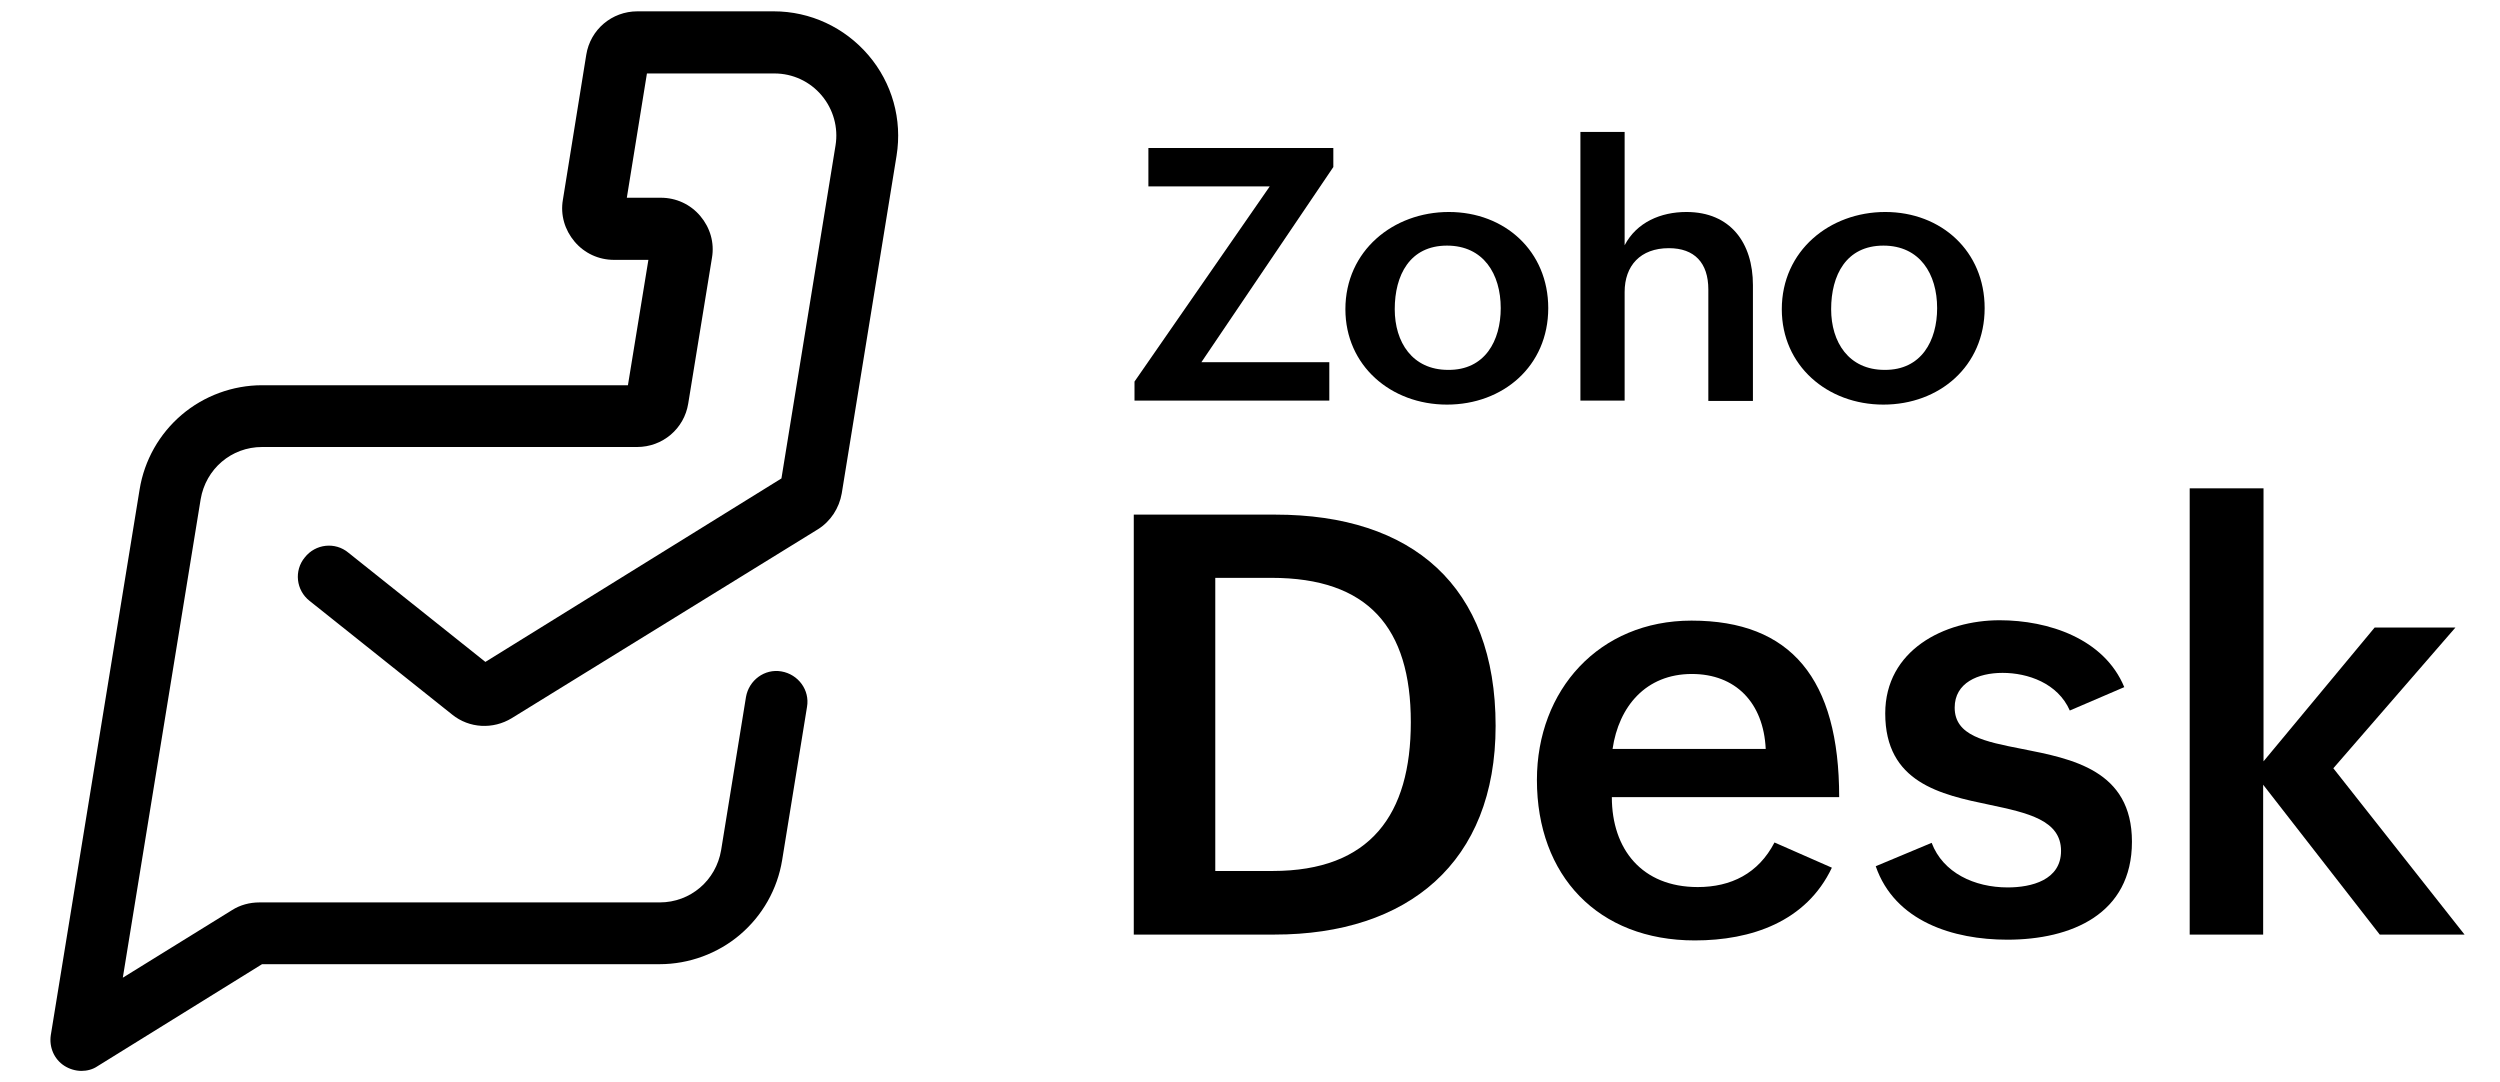
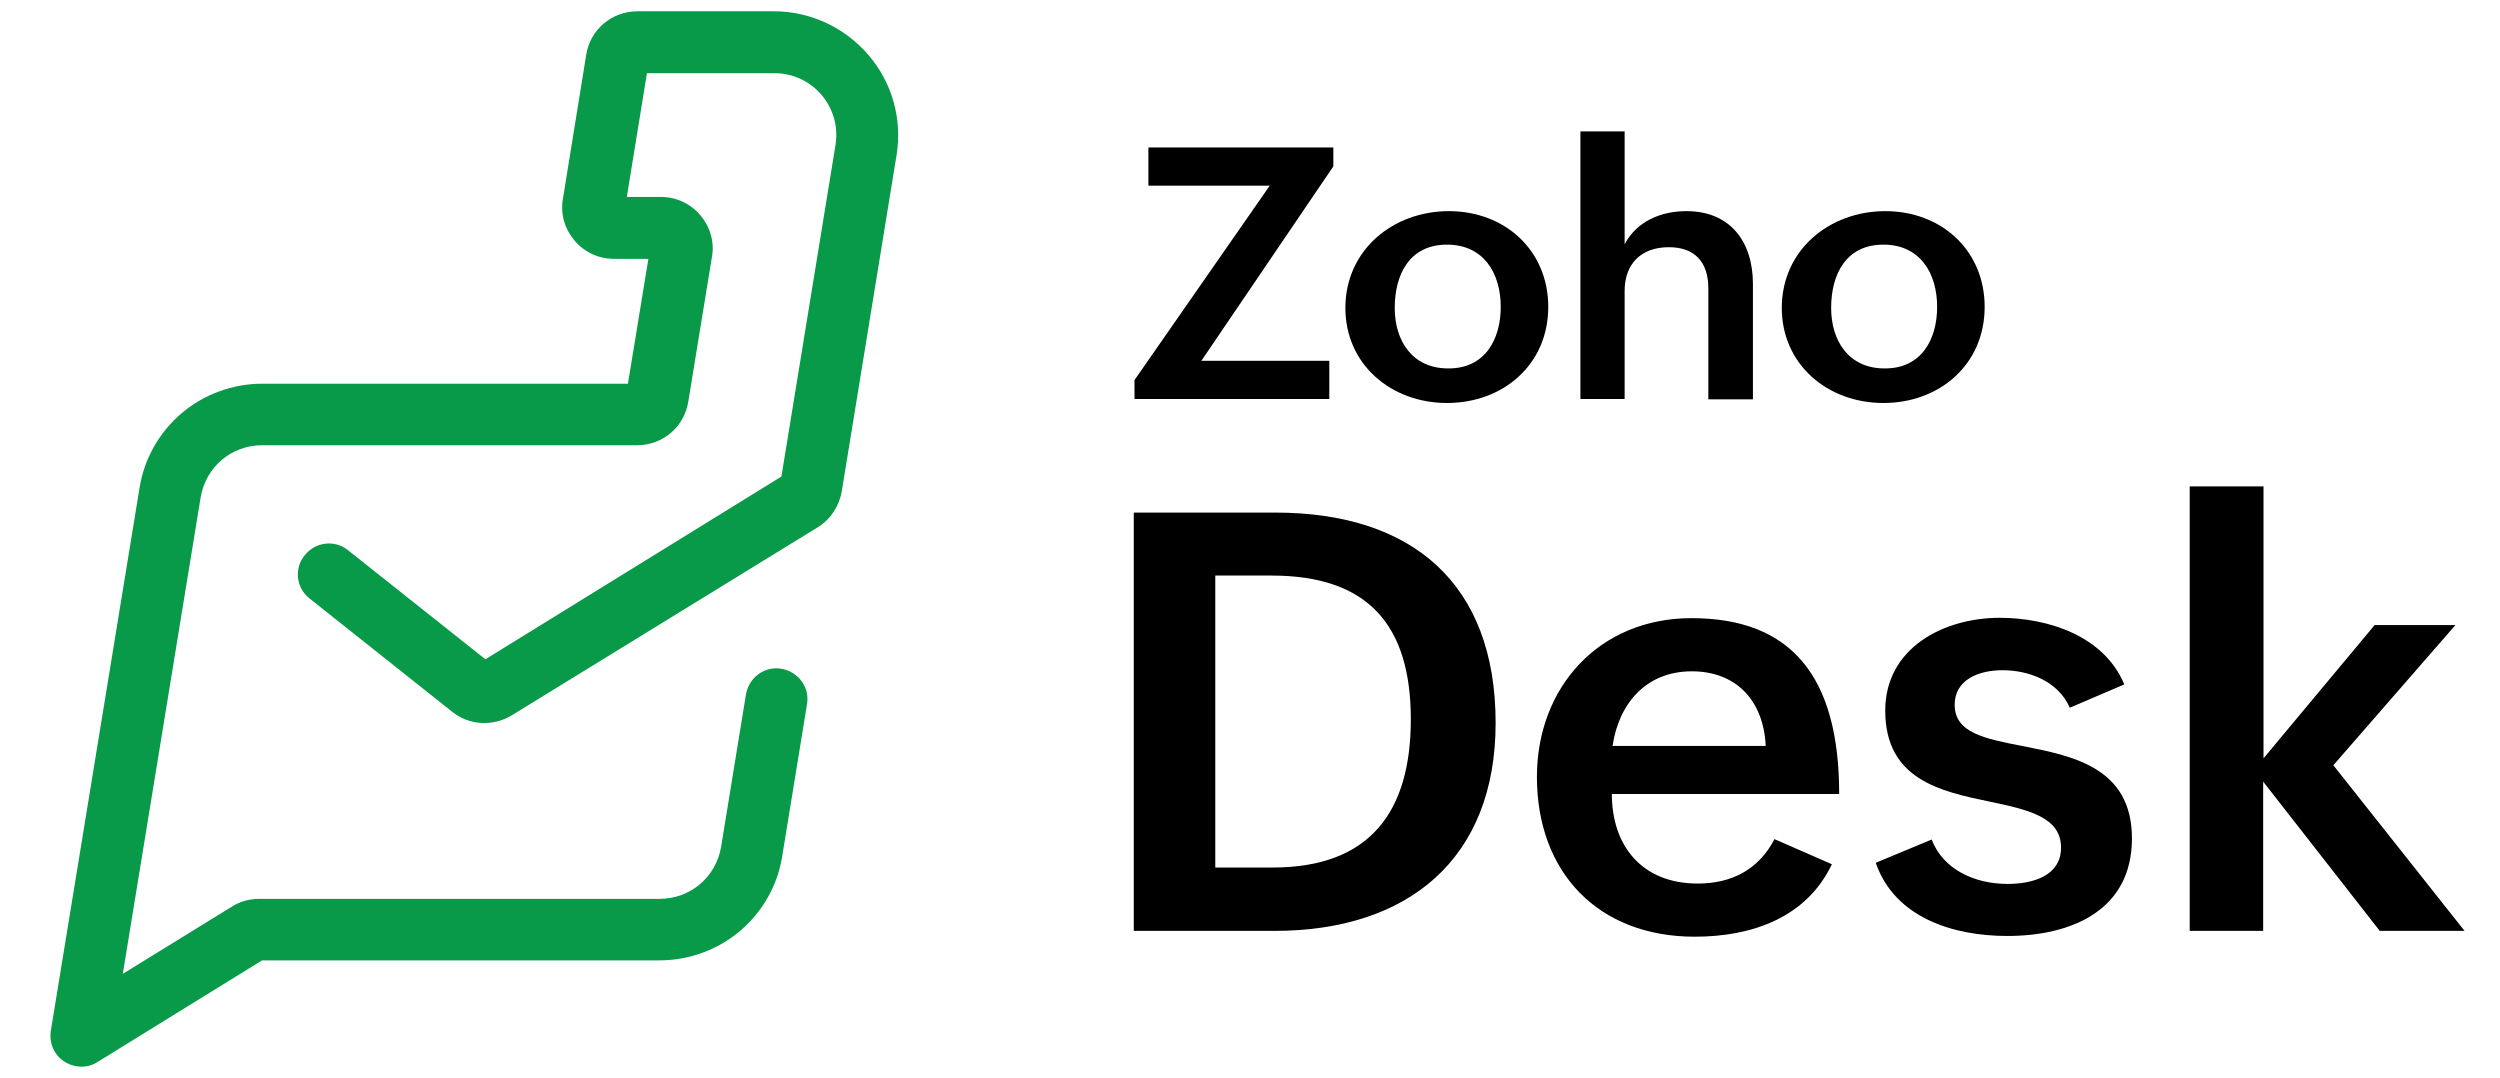
- <svg xmlns="http://www.w3.org/2000/svg" version="1.1" id="Layer_1" x="0px" y="0px" viewBox="0 0 684 296" style="enable-background:new 0 0 684 296;" xml:space="preserve">
-   <g>
-     <g>
-       <path d="M310.2,140.8h38.7c37.5,0,60.3,19.5,60.3,57.8c0,37.4-24,57.1-60.5,57.1h-38.5V140.8z M348.2,238.3    c26.8,0,37.8-15.5,37.8-40.7c0-25.9-11.7-39.5-38.1-39.5h-15.4v80.2H348.2z" />
-       <path d="M501.2,237.4c-7,14.8-22.1,19.9-37.5,19.9c-26.5,0-43.2-17.7-43.2-43.9c0-24.6,17-43.6,42.3-43.6    c27.2,0,40.4,15.9,40.4,48.3h-62.2c0,14.2,8.2,24.6,23.5,24.6c9.1,0,16.6-3.7,21-12.2L501.2,237.4z M483.1,204.9    c-0.6-12.7-8.3-20.5-20.2-20.5c-12.6,0-20,8.9-21.7,20.5H483.1z" />
-       <path d="M528.5,230.6c3.1,8.2,11.7,12.2,20.8,12.2c6.5,0,14.6-2,14.6-10c0-8.4-9.1-10.4-19.5-12.6c-13.5-2.8-28.6-6.1-28.6-25    c0-17.3,16.1-25.5,31.3-25.5c13.3,0,28.6,5,34.1,18.3l-14.9,6.4c-3.3-7.5-11.5-10.3-18.4-10.3c-6.7,0-13.1,2.7-13.1,9.5    c0,7.7,8.2,9.3,18.4,11.3c13.7,2.7,30.1,5.8,30.1,25.4c0,19.8-16.6,26.8-34.1,26.8c-14.8,0-30.8-5-36-20.1L528.5,230.6z" />
-       <path d="M599.2,133.6h20.1v74.7l30.4-36.6h22.1l-33.4,38.5l35.9,45.5h-23.2l-31.9-41v41h-20.1V133.6z" />
-     </g>
-     <g>
-       <path d="M310.4,104.4l37-53.4h-33.2V40.5h50.6v5.2l-36.1,53.4h35v10.5h-53.3V104.4z" />
-       <path d="M396.4,58c15.4,0,27.2,10.8,27.2,26.3c0,15.9-12.4,26.4-27.7,26.4c-15.4,0-27.8-10.7-27.8-26.1    C368.1,68.6,381.2,58,396.4,58z M410.6,84.3c0-9.3-4.7-17.1-14.7-17.1c-10.2,0-14.3,8.1-14.3,17.4c0,9,4.8,16.6,14.6,16.6    C406.3,101.3,410.6,93.2,410.6,84.3z" />
-       <path d="M432.4,36.1h12.1v31c3.3-6.3,9.9-9.1,16.9-9.1c12.1,0,18.2,8.5,18.2,20v31.7h-12.2V79.2c0-7.3-3.8-11.3-10.8-11.3    c-7.8,0-12.1,4.8-12.1,12v29.7h-12.1V36.1z" />
-       <path d="M515.8,58c15.4,0,27.2,10.8,27.2,26.3c0,15.9-12.4,26.4-27.7,26.4c-15.4,0-27.8-10.7-27.8-26.1    C487.5,68.6,500.6,58,515.8,58z M530,84.3c0-9.3-4.7-17.1-14.7-17.1c-10.2,0-14.3,8.1-14.3,17.4c0,9,4.8,16.6,14.6,16.6    C525.7,101.3,530,93.2,530,84.3z" />
-     </g>
-   </g>
-   <g>
-     <path class="st1" d="M22.3,293c-1.6,0-3.3-0.5-4.7-1.4c-2.8-1.8-4.2-5.1-3.7-8.4l24.3-149.3c1.3-8,5.4-15.2,11.5-20.4   c6.1-5.2,14-8.1,22-8.1h100.1l5.6-34.3H168c-4.2,0-8.1-1.8-10.8-5c-2.7-3.2-3.9-7.3-3.2-11.4l6.4-39.7c1.1-6.9,7-11.9,14-11.9h37.3   c10,0,19.4,4.4,25.9,12s9.3,17.6,7.7,27.5l-15,92.4c-0.7,4-3,7.6-6.5,9.8L140,196.5c-5.1,3.1-11.6,2.8-16.3-1l-39-31.1   c-3.7-2.9-4.3-8.3-1.3-11.9c2.9-3.7,8.3-4.3,11.9-1.3l37.5,29.9l81-50.2l14.8-91.1c0.8-4.9-0.6-9.9-3.8-13.7c-3.2-3.8-7.9-6-12.9-6   h-34.9l-5.5,34h9.3c4.2,0,8.1,1.8,10.8,5c2.7,3.2,3.9,7.3,3.2,11.4l-6.5,39.9c-1.1,6.9-7,11.9-14,11.9H71.7   c-8.4,0-15.4,6-16.8,14.3L33.6,267.5L63.5,249c2.2-1.4,4.8-2.1,7.5-2.1h109.5c8.4,0,15.4-6,16.8-14.3l6.8-41.9   c0.8-4.6,5.1-7.8,9.7-7c4.6,0.8,7.8,5.1,7,9.7l-6.8,41.9c-1.3,8-5.4,15.2-11.5,20.4c-6.1,5.2-14,8.1-22,8.1H71.7l-45,27.9   C25.4,292.6,23.8,293,22.3,293z" />
-   </g>
+ <svg xmlns="http://www.w3.org/2000/svg" width="116" height="50" viewBox="0 0 116 50" fill="none">
+   <path d="M52.607 23.784H59.17C65.53 23.784 69.397 27.078 69.397 33.547C69.397 39.865 65.326 43.193 59.136 43.193H52.607V23.784ZM59.051 40.253C63.596 40.253 65.462 37.635 65.462 33.378C65.462 29.003 63.478 26.706 59.001 26.706H56.389V40.253H59.051Z" fill="black" />
+   <path d="M84.999 40.101C83.812 42.601 81.251 43.463 78.639 43.463C74.145 43.463 71.313 40.473 71.313 36.047C71.313 31.892 74.196 28.682 78.487 28.682C83.099 28.682 85.338 31.368 85.338 36.841H74.79C74.79 39.24 76.18 40.997 78.775 40.997C80.318 40.997 81.59 40.372 82.336 38.936L84.999 40.101ZM81.929 34.611C81.828 32.466 80.522 31.149 78.504 31.149C76.367 31.149 75.112 32.652 74.823 34.611H81.929Z" fill="black" />
+   <path d="M89.629 38.953C90.154 40.338 91.613 41.014 93.156 41.014C94.258 41.014 95.632 40.676 95.632 39.324C95.632 37.905 94.089 37.568 92.325 37.196C90.036 36.723 87.475 36.166 87.475 32.973C87.475 30.051 90.205 28.666 92.783 28.666C95.038 28.666 97.633 29.51 98.566 31.757L96.039 32.838C95.48 31.571 94.089 31.098 92.919 31.098C91.782 31.098 90.697 31.554 90.697 32.703C90.697 34.003 92.088 34.274 93.817 34.611C96.141 35.068 98.922 35.591 98.922 38.902C98.922 42.247 96.107 43.429 93.139 43.429C90.629 43.429 87.916 42.584 87.034 40.034L89.629 38.953Z" fill="black" />
+   <path d="M101.619 22.568H105.027V35.186L110.183 29.003H113.931L108.267 35.507L114.355 43.193H110.42L105.011 36.267V43.193H101.602V22.568H101.619Z" fill="black" />
+   <path d="M52.641 17.635L58.916 8.615H53.285V6.841H61.867V7.72L55.744 16.74H61.68V18.514H52.641V17.635Z" fill="black" />
+   <path d="M67.226 9.797C69.837 9.797 71.839 11.622 71.839 14.24C71.839 16.926 69.736 18.699 67.141 18.699C64.529 18.699 62.426 16.892 62.426 14.29C62.426 11.588 64.648 9.797 67.226 9.797ZM69.634 14.24C69.634 12.669 68.837 11.351 67.141 11.351C65.411 11.351 64.716 12.72 64.716 14.29C64.716 15.811 65.53 17.095 67.192 17.095C68.905 17.111 69.634 15.743 69.634 14.24Z" fill="black" />
+   <path d="M73.331 6.098H75.383V11.334C75.943 10.27 77.062 9.797 78.249 9.797C80.301 9.797 81.336 11.233 81.336 13.176V18.53H79.267V13.378C79.267 12.145 78.622 11.47 77.435 11.47C76.112 11.47 75.383 12.28 75.383 13.497V18.514H73.331V6.098Z" fill="black" />
+   <path d="M87.475 9.797C90.087 9.797 92.088 11.622 92.088 14.24C92.088 16.926 89.985 18.699 87.39 18.699C84.778 18.699 82.675 16.892 82.675 14.29C82.675 11.588 84.897 9.797 87.475 9.797ZM89.883 14.24C89.883 12.669 89.086 11.351 87.39 11.351C85.66 11.351 84.965 12.72 84.965 14.29C84.965 15.811 85.779 17.095 87.441 17.095C89.154 17.111 89.883 15.743 89.883 14.24Z" fill="black" />
+   <path d="M3.782 49.493C3.511 49.493 3.222 49.409 2.985 49.257C2.51 48.953 2.273 48.395 2.357 47.838L6.478 22.618C6.699 21.267 7.394 20.051 8.429 19.172C9.463 18.294 10.803 17.804 12.16 17.804H29.136L30.085 12.01H28.491C27.779 12.01 27.118 11.706 26.66 11.165C26.202 10.625 25.998 9.932 26.117 9.24L27.202 2.534C27.389 1.368 28.39 0.524 29.577 0.524H35.902C37.598 0.524 39.192 1.267 40.295 2.551C41.397 3.834 41.872 5.524 41.601 7.196L39.057 22.804C38.938 23.48 38.548 24.088 37.954 24.459L23.743 33.193C22.878 33.716 21.776 33.666 20.978 33.024L14.364 27.77C13.737 27.28 13.635 26.368 14.144 25.76C14.636 25.135 15.552 25.034 16.162 25.541L22.522 30.591L36.258 22.111L38.768 6.723C38.904 5.895 38.667 5.051 38.124 4.409C37.581 3.767 36.784 3.395 35.936 3.395H30.018L29.085 9.138H30.662C31.374 9.138 32.036 9.443 32.494 9.983C32.952 10.524 33.155 11.216 33.036 11.909L31.934 18.649C31.747 19.814 30.747 20.659 29.56 20.659H12.16C10.735 20.659 9.548 21.672 9.311 23.074L5.698 45.186L10.769 42.061C11.142 41.824 11.583 41.706 12.041 41.706H30.611C32.036 41.706 33.223 40.693 33.46 39.291L34.614 32.213C34.749 31.436 35.478 30.895 36.258 31.03C37.039 31.166 37.581 31.892 37.446 32.669L36.292 39.747C36.072 41.098 35.377 42.314 34.342 43.193C33.308 44.071 31.968 44.561 30.611 44.561H12.16L4.528 49.274C4.308 49.426 4.036 49.493 3.782 49.493Z" fill="#089949" />
</svg>
